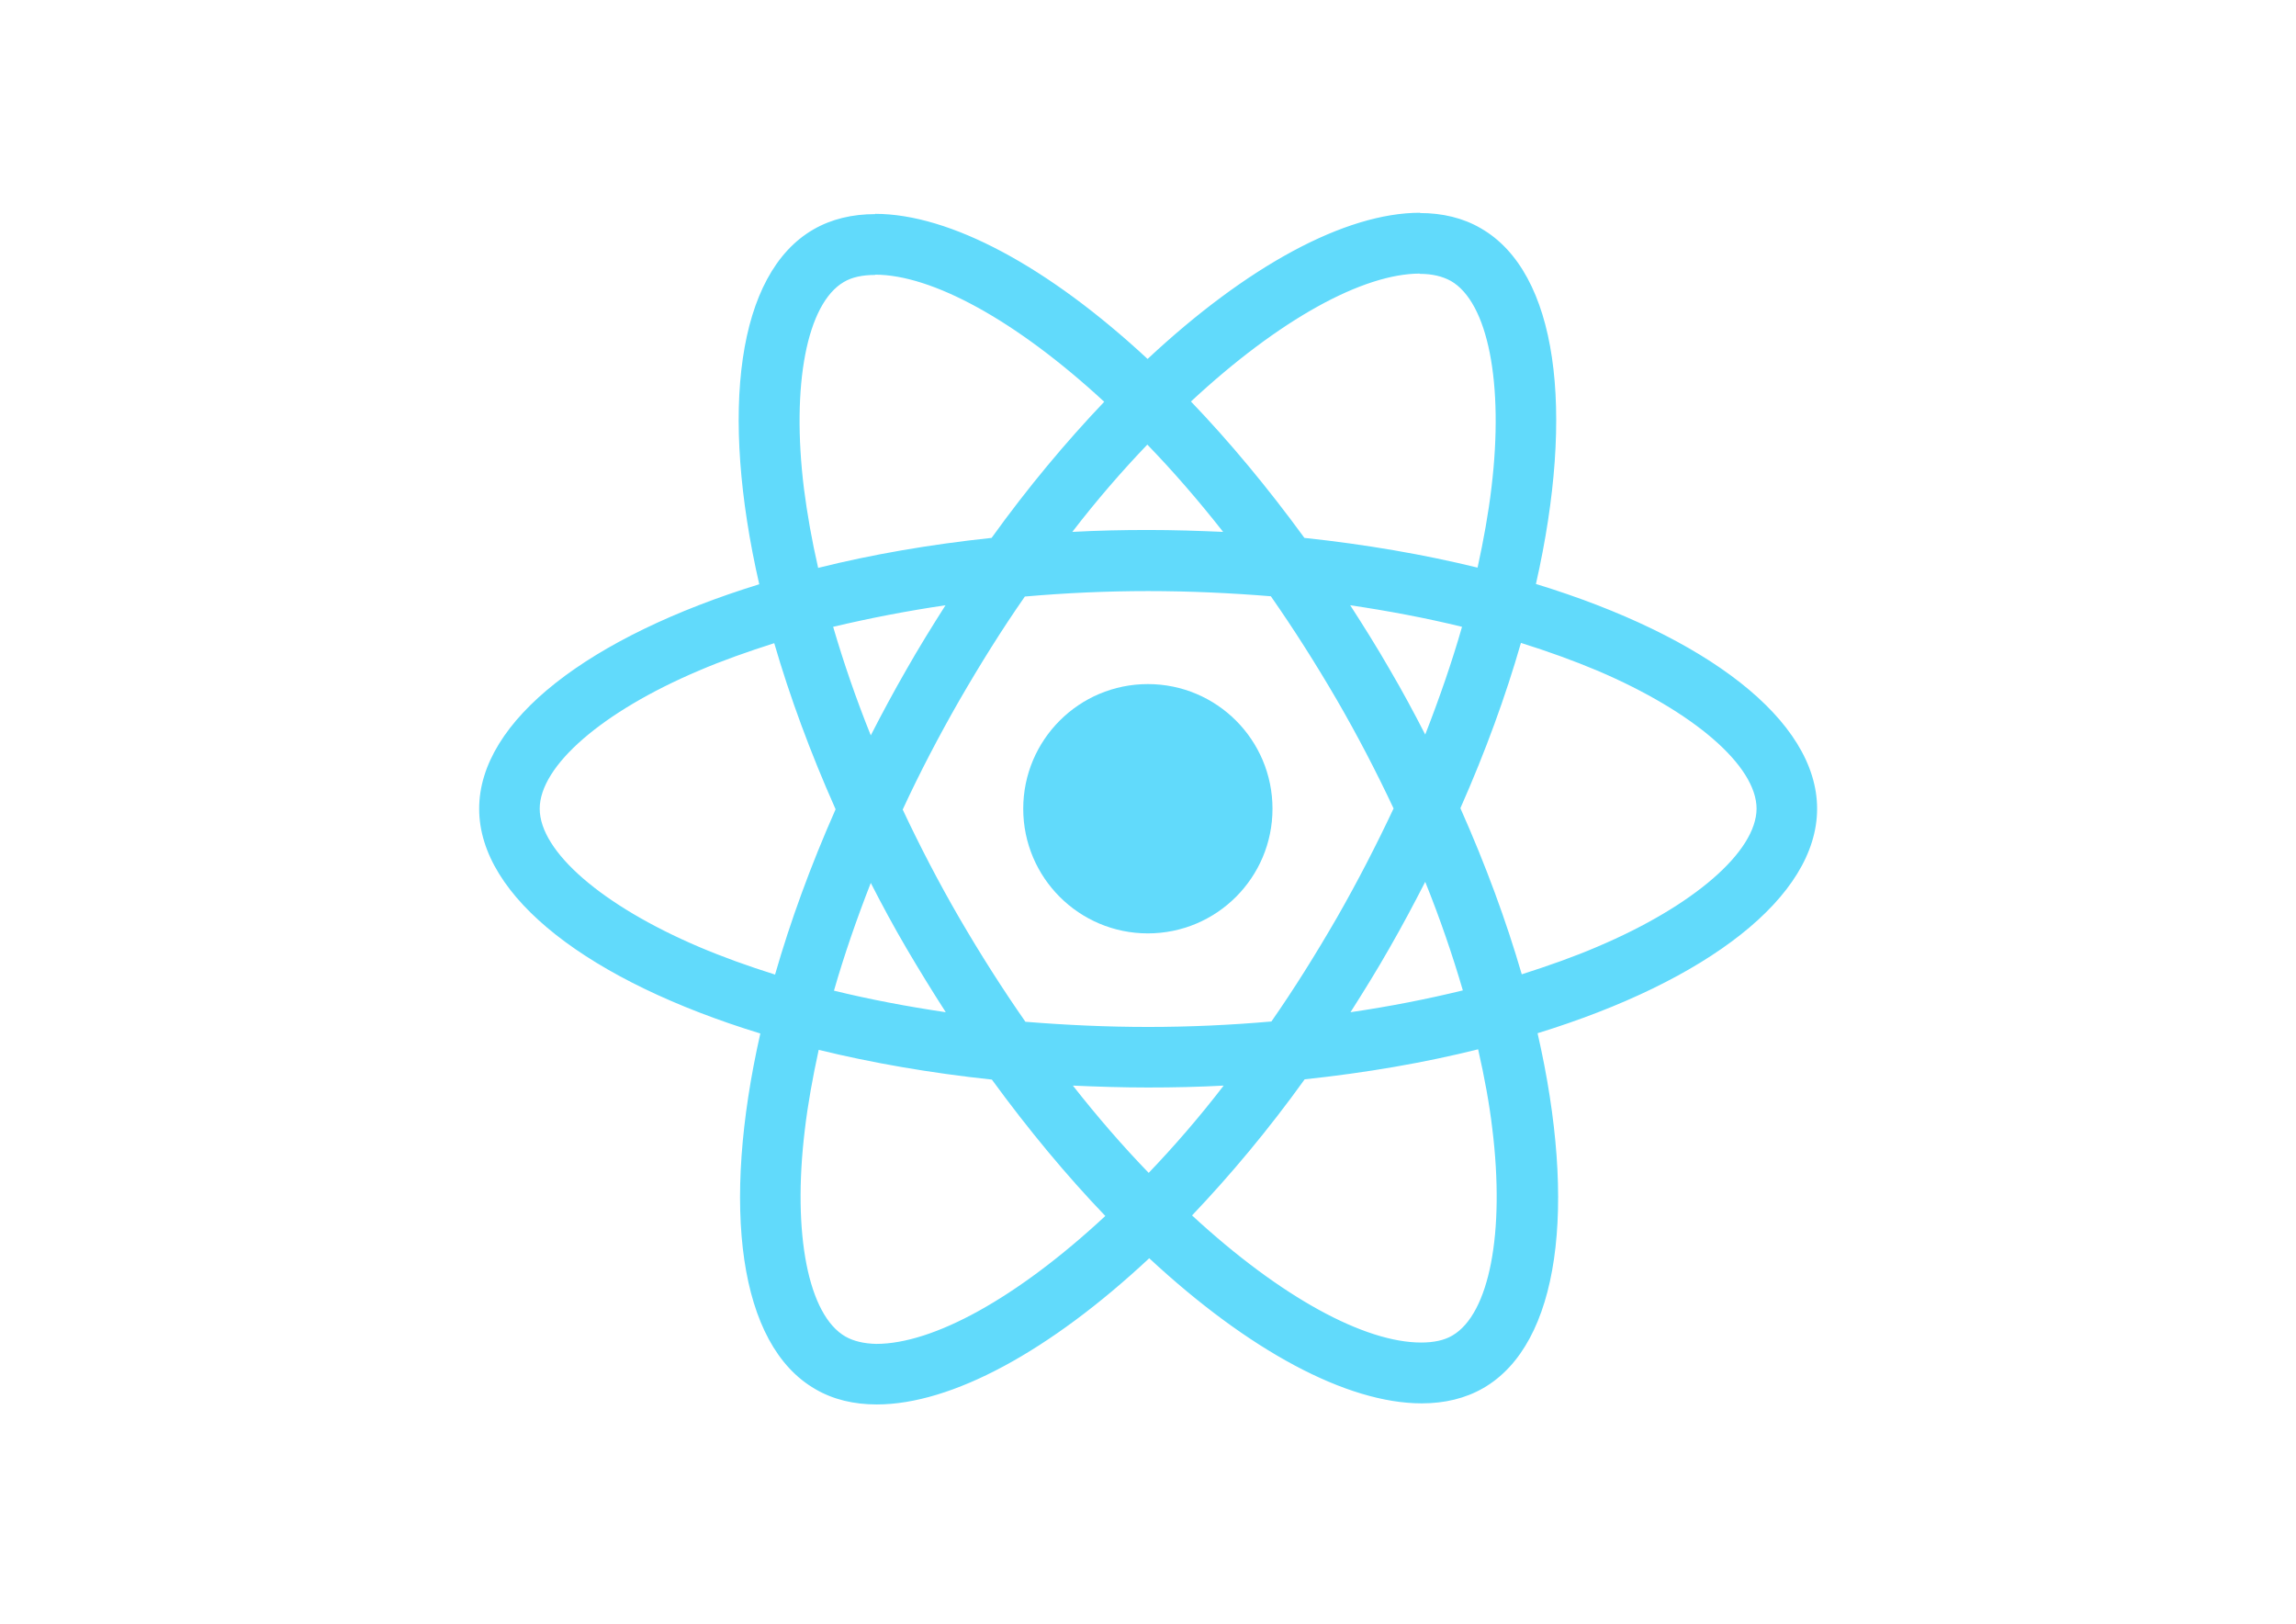
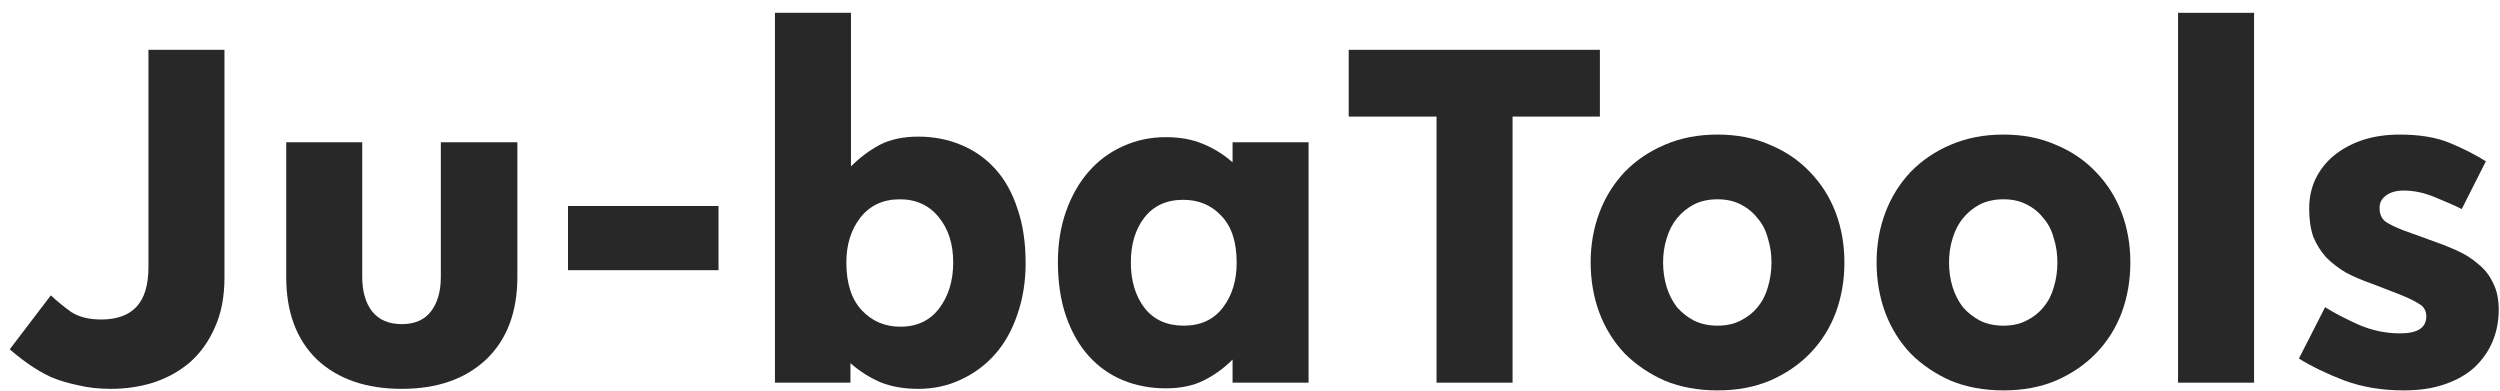
- <svg xmlns="http://www.w3.org/2000/svg" viewBox="0 0 841.9 595.3">
-   <g fill="#61DAFB">
-     <path d="M666.3 296.5c0-32.5-40.7-63.3-103.1-82.4 14.4-63.6 8-114.2-20.2-130.4-6.5-3.8-14.1-5.6-22.4-5.6v22.3c4.6 0 8.3.9 11.4 2.6 13.6 7.8 19.5 37.5 14.9 75.7-1.1 9.4-2.9 19.3-5.1 29.4-19.6-4.8-41-8.5-63.5-10.9-13.5-18.5-27.5-35.3-41.6-50 32.6-30.3 63.2-46.9 84-46.9V78c-27.5 0-63.5 19.6-99.9 53.6-36.4-33.8-72.4-53.2-99.9-53.2v22.3c20.7 0 51.4 16.5 84 46.6-14 14.7-28 31.4-41.3 49.9-22.6 2.4-44 6.1-63.6 11-2.3-10-4-19.7-5.2-29-4.7-38.2 1.1-67.9 14.6-75.8 3-1.8 6.9-2.6 11.5-2.6V78.5c-8.4 0-16 1.8-22.6 5.6-28.1 16.2-34.4 66.7-19.9 130.1-62.2 19.2-102.7 49.9-102.7 82.3 0 32.5 40.7 63.3 103.1 82.4-14.4 63.6-8 114.2 20.2 130.4 6.5 3.8 14.1 5.6 22.5 5.6 27.5 0 63.5-19.6 99.9-53.6 36.4 33.8 72.4 53.2 99.9 53.2 8.4 0 16-1.8 22.6-5.6 28.1-16.2 34.4-66.7 19.9-130.1 62-19.1 102.5-49.9 102.5-82.3zm-130.2-66.7c-3.7 12.9-8.3 26.2-13.5 39.5-4.1-8-8.4-16-13.1-24-4.6-8-9.5-15.8-14.4-23.4 14.2 2.1 27.9 4.7 41 7.9zm-45.8 106.5c-7.8 13.5-15.8 26.3-24.1 38.2-14.9 1.3-30 2-45.2 2-15.1 0-30.2-.7-45-1.9-8.3-11.9-16.4-24.6-24.2-38-7.6-13.1-14.5-26.4-20.8-39.8 6.2-13.4 13.2-26.8 20.7-39.9 7.8-13.5 15.8-26.3 24.1-38.2 14.9-1.3 30-2 45.2-2 15.1 0 30.2.7 45 1.9 8.3 11.9 16.4 24.6 24.2 38 7.6 13.1 14.5 26.4 20.8 39.8-6.3 13.4-13.2 26.8-20.7 39.9zm32.3-13c5.4 13.4 10 26.8 13.8 39.8-13.1 3.2-26.9 5.9-41.2 8 4.9-7.7 9.8-15.6 14.4-23.7 4.6-8 8.9-16.1 13-24.1zM421.2 430c-9.3-9.6-18.6-20.3-27.8-32 9 .4 18.2.7 27.5.7 9.4 0 18.7-.2 27.8-.7-9 11.7-18.3 22.4-27.5 32zm-74.4-58.9c-14.2-2.1-27.9-4.7-41-7.9 3.7-12.9 8.3-26.2 13.5-39.5 4.1 8 8.4 16 13.1 24 4.7 8 9.5 15.8 14.4 23.4zM420.7 163c9.3 9.6 18.6 20.3 27.8 32-9-.4-18.2-.7-27.5-.7-9.4 0-18.7.2-27.8.7 9-11.7 18.3-22.4 27.5-32zm-74 58.9c-4.9 7.7-9.8 15.6-14.4 23.7-4.6 8-8.9 16-13 24-5.4-13.4-10-26.8-13.8-39.8 13.1-3.1 26.9-5.8 41.2-7.9zm-90.5 125.2c-35.4-15.1-58.3-34.9-58.3-50.6 0-15.7 22.9-35.6 58.3-50.6 8.6-3.7 18-7 27.7-10.1 5.7 19.6 13.2 40 22.5 60.9-9.2 20.8-16.6 41.1-22.2 60.6-9.9-3.1-19.3-6.5-28-10.2zM310 490c-13.6-7.8-19.5-37.5-14.9-75.7 1.1-9.4 2.9-19.3 5.1-29.4 19.6 4.8 41 8.5 63.5 10.9 13.5 18.5 27.5 35.3 41.6 50-32.6 30.3-63.2 46.9-84 46.9-4.5-.1-8.3-1-11.3-2.7zm237.2-76.2c4.7 38.2-1.1 67.9-14.6 75.8-3 1.8-6.9 2.6-11.5 2.6-20.7 0-51.4-16.5-84-46.6 14-14.7 28-31.4 41.3-49.9 22.6-2.4 44-6.1 63.6-11 2.3 10.1 4.1 19.8 5.2 29.1zm38.5-66.7c-8.6 3.7-18 7-27.7 10.1-5.7-19.6-13.2-40-22.5-60.9 9.2-20.8 16.6-41.1 22.2-60.6 9.9 3.1 19.3 6.5 28.1 10.2 35.4 15.1 58.3 34.9 58.3 50.6-.1 15.7-23 35.6-58.4 50.6zM320.8 78.4z" />
-     <circle cx="420.9" cy="296.5" r="45.7" />
-     <path d="M520.5 78.1z" />
-   </g>
+ <svg xmlns="http://www.w3.org/2000/svg" width="192" height="30" viewBox="0 0 192 30" fill="none">
+   <path d="M3.905 22.683C4.352 23.104 4.865 23.525 5.444 23.946C6.048 24.34 6.824 24.538 7.771 24.538C8.955 24.538 9.849 24.222 10.454 23.591C11.085 22.933 11.401 21.908 11.401 20.514V3.826H17.239V21.303C17.239 22.802 16.99 24.09 16.49 25.169C16.017 26.247 15.372 27.141 14.557 27.852C13.742 28.535 12.808 29.048 11.756 29.39C10.73 29.706 9.652 29.864 8.521 29.864C7.6 29.864 6.759 29.771 5.996 29.587C5.233 29.43 4.536 29.219 3.905 28.956C3.3 28.667 2.735 28.338 2.209 27.97C1.683 27.602 1.196 27.22 0.749 26.826L3.905 22.683Z" fill="#282828" />
+   <path d="M21.981 10.927H27.82V21.263C27.82 22.368 28.07 23.249 28.569 23.906C29.095 24.564 29.858 24.893 30.858 24.893C31.857 24.893 32.606 24.564 33.106 23.906C33.606 23.249 33.856 22.368 33.856 21.263V10.927H39.734V21.263C39.734 23.972 38.932 26.089 37.328 27.615C35.723 29.114 33.566 29.864 30.858 29.864C28.122 29.864 25.952 29.114 24.348 27.615C22.77 26.089 21.981 23.972 21.981 21.263V10.927Z" fill="#282828" />
+   <path d="M43.623 15.819H55.182V20.75H43.623V15.819Z" fill="#282828" />
+   <path d="M59.516 0.985H65.355V12.781C66.038 12.097 66.775 11.545 67.564 11.124C68.379 10.704 69.366 10.493 70.523 10.493C71.706 10.493 72.798 10.704 73.797 11.124C74.823 11.545 75.704 12.163 76.441 12.979C77.177 13.794 77.742 14.806 78.137 16.016C78.558 17.226 78.768 18.62 78.768 20.198C78.768 21.618 78.558 22.933 78.137 24.143C77.742 25.327 77.177 26.339 76.441 27.181C75.704 28.023 74.823 28.68 73.797 29.153C72.798 29.627 71.706 29.864 70.523 29.864C69.418 29.864 68.445 29.693 67.603 29.351C66.762 28.983 65.999 28.496 65.315 27.891V29.39H59.516V0.985ZM69.142 25.09C70.431 25.09 71.43 24.617 72.14 23.67C72.85 22.723 73.206 21.552 73.206 20.159C73.206 18.738 72.837 17.581 72.101 16.687C71.364 15.766 70.365 15.306 69.103 15.306C67.814 15.306 66.801 15.78 66.065 16.726C65.355 17.647 65 18.791 65 20.159C65 21.763 65.394 22.986 66.183 23.828C66.972 24.669 67.959 25.09 69.142 25.09Z" fill="#282828" />
+   <path d="M94.661 27.615C93.977 28.299 93.227 28.838 92.412 29.232C91.623 29.627 90.663 29.824 89.532 29.824C88.349 29.824 87.244 29.614 86.218 29.193C85.219 28.772 84.351 28.154 83.614 27.339C82.878 26.523 82.299 25.511 81.879 24.301C81.458 23.091 81.247 21.697 81.247 20.119C81.247 18.699 81.458 17.397 81.879 16.213C82.299 15.03 82.878 14.017 83.614 13.176C84.351 12.334 85.219 11.69 86.218 11.243C87.244 10.769 88.349 10.533 89.532 10.533C90.61 10.533 91.557 10.704 92.373 11.045C93.214 11.387 93.977 11.861 94.661 12.466V10.927H100.499V29.39H94.661V27.615ZM90.913 25.011C92.202 25.011 93.201 24.551 93.911 23.63C94.621 22.71 94.976 21.552 94.976 20.159C94.976 18.581 94.582 17.384 93.793 16.569C93.03 15.753 92.057 15.346 90.873 15.346C89.585 15.346 88.585 15.806 87.875 16.726C87.191 17.621 86.849 18.765 86.849 20.159C86.849 21.579 87.204 22.749 87.915 23.67C88.625 24.564 89.624 25.011 90.913 25.011Z" fill="#282828" />
+   <path d="M103.58 3.826H122.871V8.954H116.165V29.39H110.326V8.954H103.58V3.826Z" fill="#282828" />
+   <path d="M131.907 25.011C132.591 25.011 133.182 24.88 133.682 24.617C134.208 24.354 134.642 24.012 134.984 23.591C135.352 23.144 135.615 22.631 135.773 22.052C135.957 21.447 136.049 20.816 136.049 20.159C136.049 19.501 135.957 18.883 135.773 18.304C135.615 17.7 135.352 17.187 134.984 16.766C134.642 16.319 134.208 15.964 133.682 15.701C133.182 15.438 132.591 15.306 131.907 15.306C131.223 15.306 130.618 15.438 130.092 15.701C129.592 15.964 129.158 16.319 128.79 16.766C128.448 17.187 128.185 17.7 128.001 18.304C127.817 18.883 127.725 19.501 127.725 20.159C127.725 20.816 127.817 21.447 128.001 22.052C128.185 22.631 128.448 23.144 128.79 23.591C129.158 24.012 129.592 24.354 130.092 24.617C130.618 24.88 131.223 25.011 131.907 25.011ZM131.907 29.982C130.408 29.982 129.053 29.732 127.843 29.232C126.66 28.706 125.634 28.009 124.766 27.141C123.925 26.247 123.28 25.208 122.833 24.025C122.386 22.815 122.162 21.526 122.162 20.159C122.162 18.791 122.386 17.515 122.833 16.332C123.28 15.148 123.925 14.109 124.766 13.215C125.634 12.321 126.66 11.624 127.843 11.124C129.053 10.598 130.408 10.335 131.907 10.335C133.406 10.335 134.747 10.598 135.931 11.124C137.141 11.624 138.166 12.321 139.008 13.215C139.876 14.109 140.533 15.148 140.981 16.332C141.428 17.515 141.651 18.791 141.651 20.159C141.651 21.526 141.428 22.815 140.981 24.025C140.533 25.208 139.876 26.247 139.008 27.141C138.166 28.009 137.141 28.706 135.931 29.232C134.747 29.732 133.406 29.982 131.907 29.982Z" fill="#282828" />
+   <path d="M153.867 25.011C154.551 25.011 155.143 24.88 155.642 24.617C156.168 24.354 156.602 24.012 156.944 23.591C157.312 23.144 157.575 22.631 157.733 22.052C157.917 21.447 158.009 20.816 158.009 20.159C158.009 19.501 157.917 18.883 157.733 18.304C157.575 17.7 157.312 17.187 156.944 16.766C156.602 16.319 156.168 15.964 155.642 15.701C155.143 15.438 154.551 15.306 153.867 15.306C153.183 15.306 152.578 15.438 152.052 15.701C151.552 15.964 151.118 16.319 150.75 16.766C150.408 17.187 150.145 17.7 149.961 18.304C149.777 18.883 149.685 19.501 149.685 20.159C149.685 20.816 149.777 21.447 149.961 22.052C150.145 22.631 150.408 23.144 150.75 23.591C151.118 24.012 151.552 24.354 152.052 24.617C152.578 24.88 153.183 25.011 153.867 25.011ZM153.867 29.982C152.368 29.982 151.013 29.732 149.803 29.232C148.62 28.706 147.594 28.009 146.726 27.141C145.885 26.247 145.24 25.208 144.793 24.025C144.346 22.815 144.122 21.526 144.122 20.159C144.122 18.791 144.346 17.515 144.793 16.332C145.24 15.148 145.885 14.109 146.726 13.215C147.594 12.321 148.62 11.624 149.803 11.124C151.013 10.598 152.368 10.335 153.867 10.335C155.366 10.335 156.707 10.598 157.891 11.124C159.101 11.624 160.126 12.321 160.968 13.215C161.836 14.109 162.494 15.148 162.941 16.332C163.388 17.515 163.611 18.791 163.611 20.159C163.611 21.526 163.388 22.815 162.941 24.025C162.494 25.208 161.836 26.247 160.968 27.141C160.126 28.009 159.101 28.706 157.891 29.232C156.707 29.732 155.366 29.982 153.867 29.982Z" fill="#282828" />
+   <path d="M167.274 0.985H173.113V29.39H167.274V0.985Z" fill="#282828" />
+   <path d="M178.568 23.591C179.278 24.038 180.133 24.485 181.133 24.932C182.158 25.379 183.223 25.603 184.328 25.603C185.669 25.603 186.34 25.169 186.34 24.301C186.34 23.854 186.143 23.525 185.748 23.315C185.38 23.078 184.854 22.828 184.17 22.565L182.237 21.816C181.474 21.552 180.791 21.263 180.186 20.948C179.607 20.606 179.094 20.211 178.647 19.764C178.226 19.291 177.898 18.765 177.661 18.186C177.45 17.581 177.345 16.858 177.345 16.016C177.345 15.201 177.503 14.451 177.819 13.768C178.161 13.057 178.634 12.453 179.239 11.953C179.844 11.453 180.567 11.059 181.409 10.769C182.277 10.48 183.237 10.335 184.289 10.335C185.814 10.335 187.09 10.546 188.115 10.966C189.141 11.387 190.075 11.861 190.916 12.387L189.062 16.056C188.536 15.793 187.852 15.49 187.011 15.148C186.195 14.806 185.393 14.635 184.604 14.635C184.026 14.635 183.565 14.767 183.223 15.03C182.908 15.267 182.75 15.582 182.75 15.977C182.75 16.424 182.895 16.766 183.184 17.003C183.473 17.213 183.96 17.45 184.644 17.713L186.498 18.383C187.261 18.646 187.971 18.922 188.628 19.212C189.286 19.501 189.851 19.856 190.325 20.277C190.824 20.671 191.206 21.158 191.469 21.737C191.758 22.289 191.903 22.973 191.903 23.788C191.903 24.656 191.745 25.471 191.429 26.234C191.114 26.971 190.653 27.628 190.048 28.207C189.444 28.759 188.681 29.193 187.76 29.509C186.866 29.824 185.814 29.982 184.604 29.982C182.947 29.982 181.435 29.732 180.067 29.232C178.7 28.706 177.529 28.141 176.556 27.536L178.568 23.591Z" fill="#282828" />
</svg>
